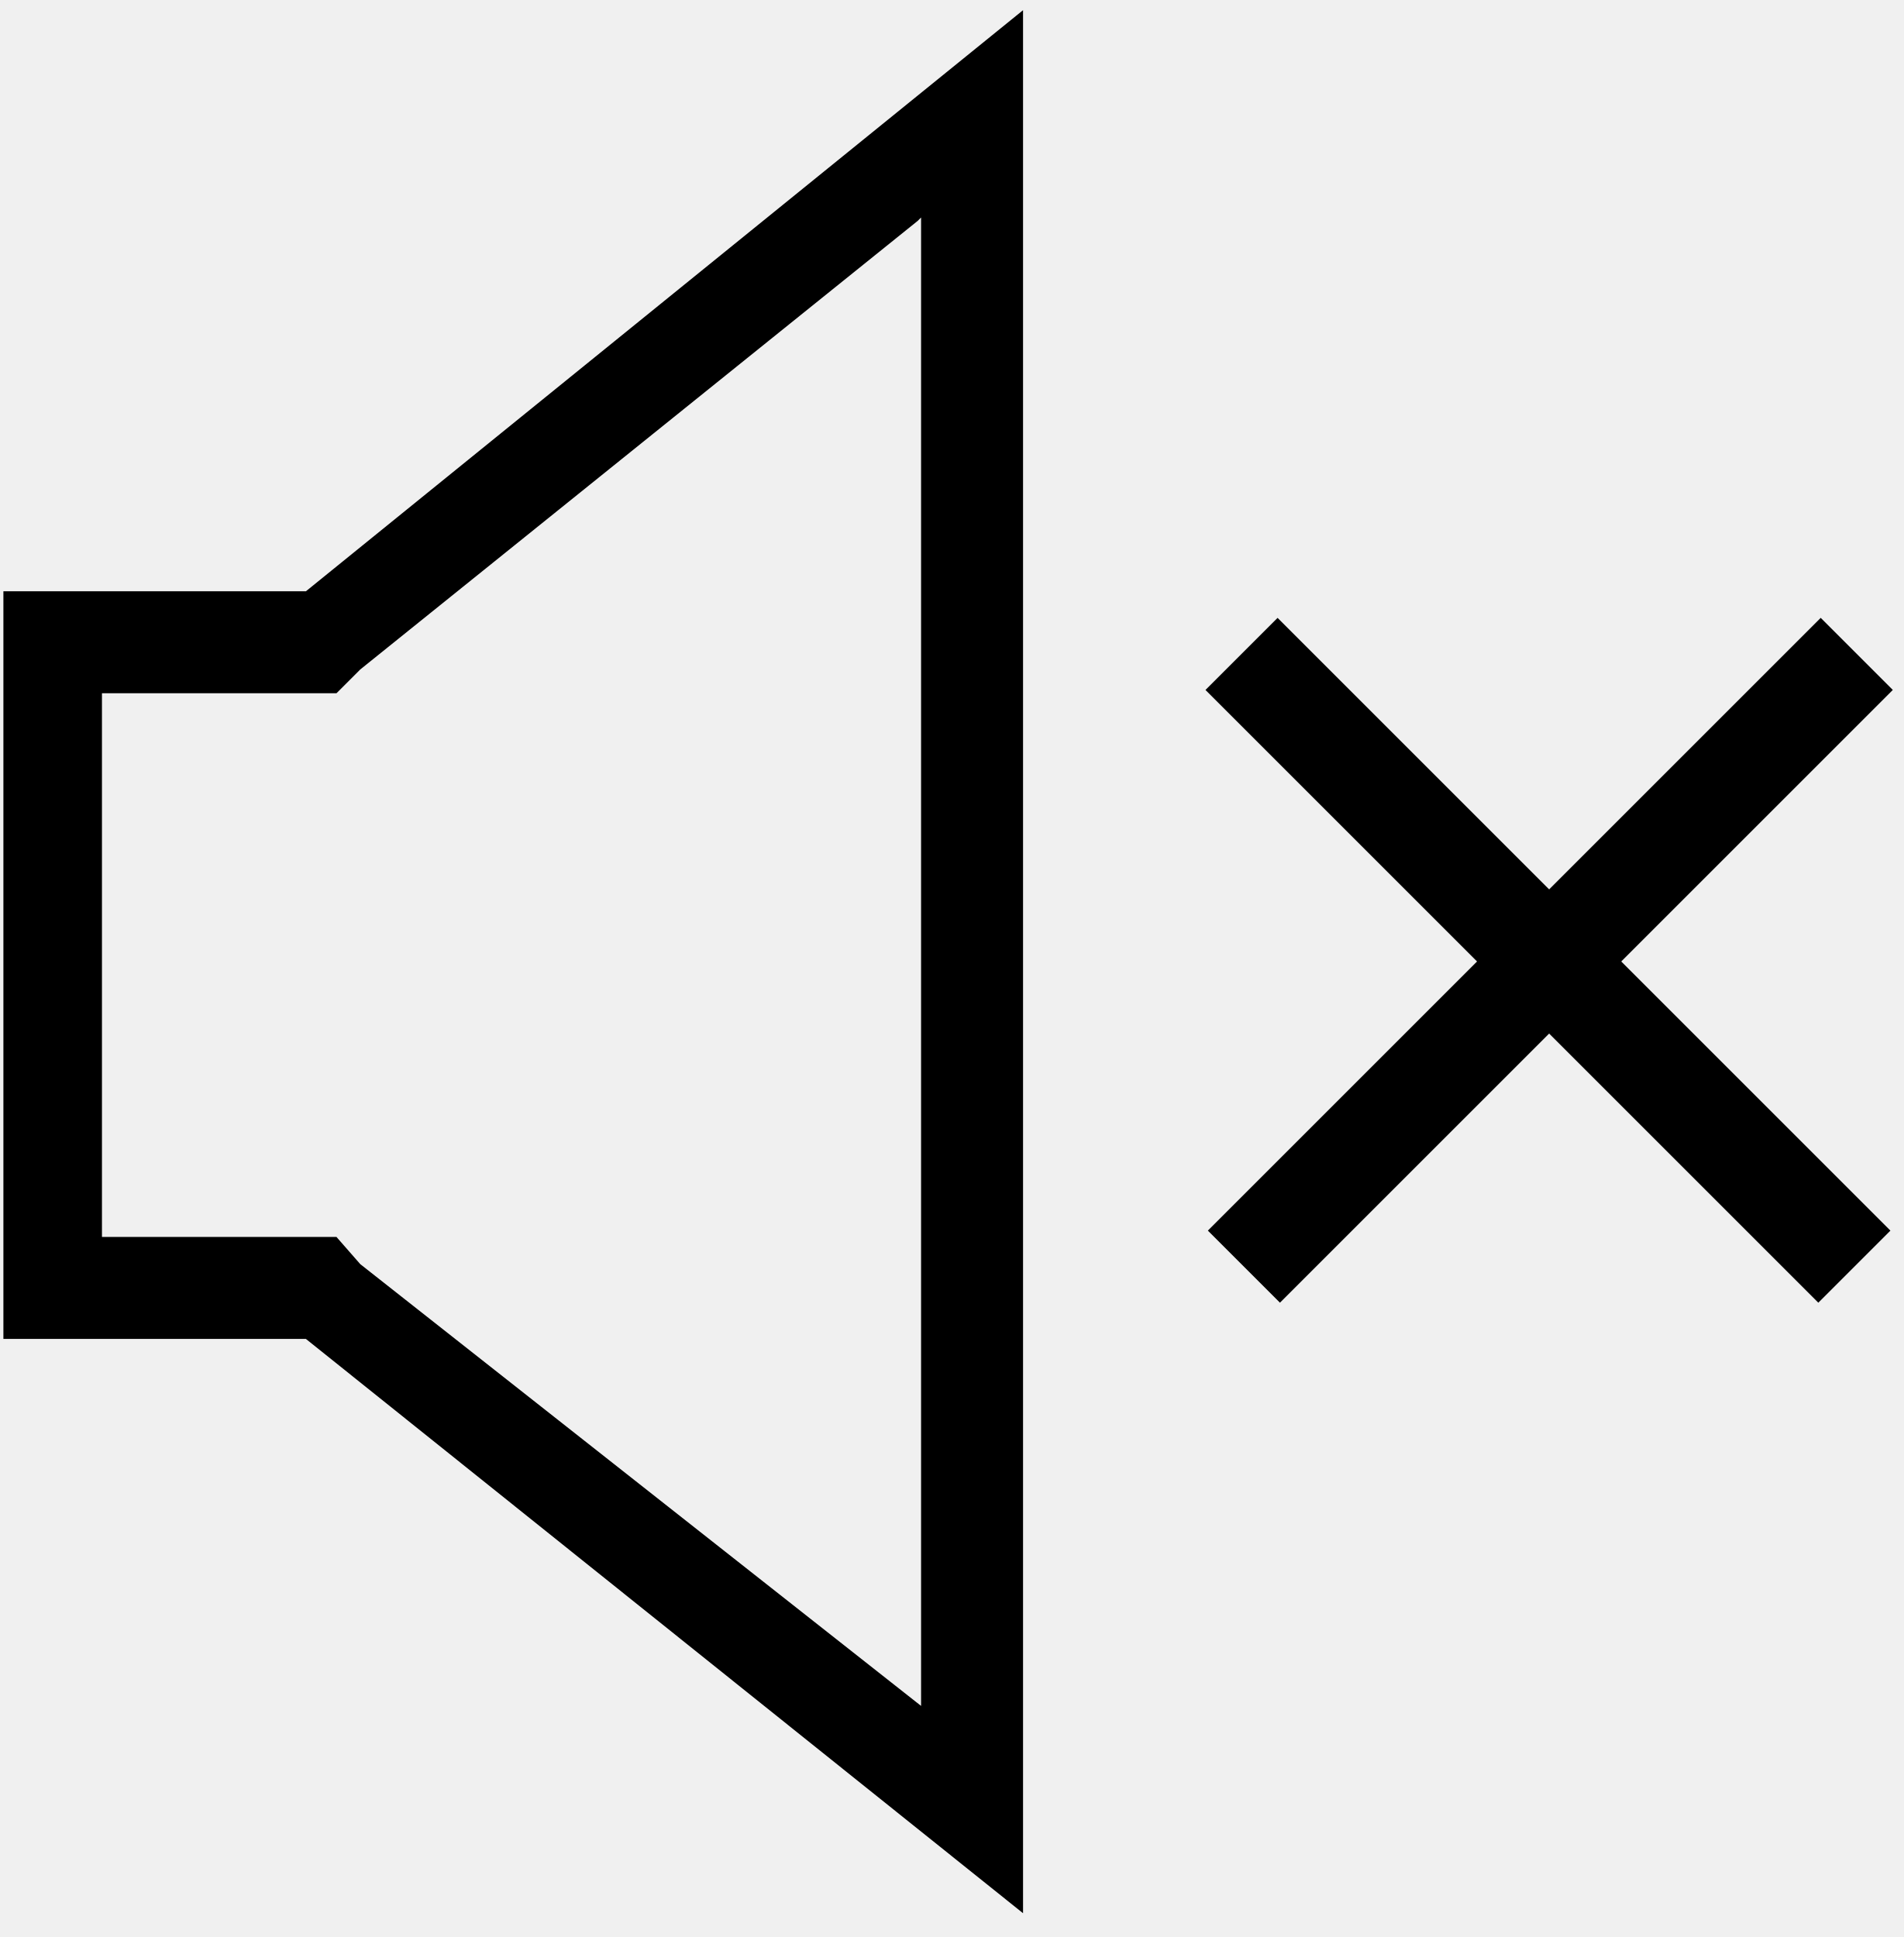
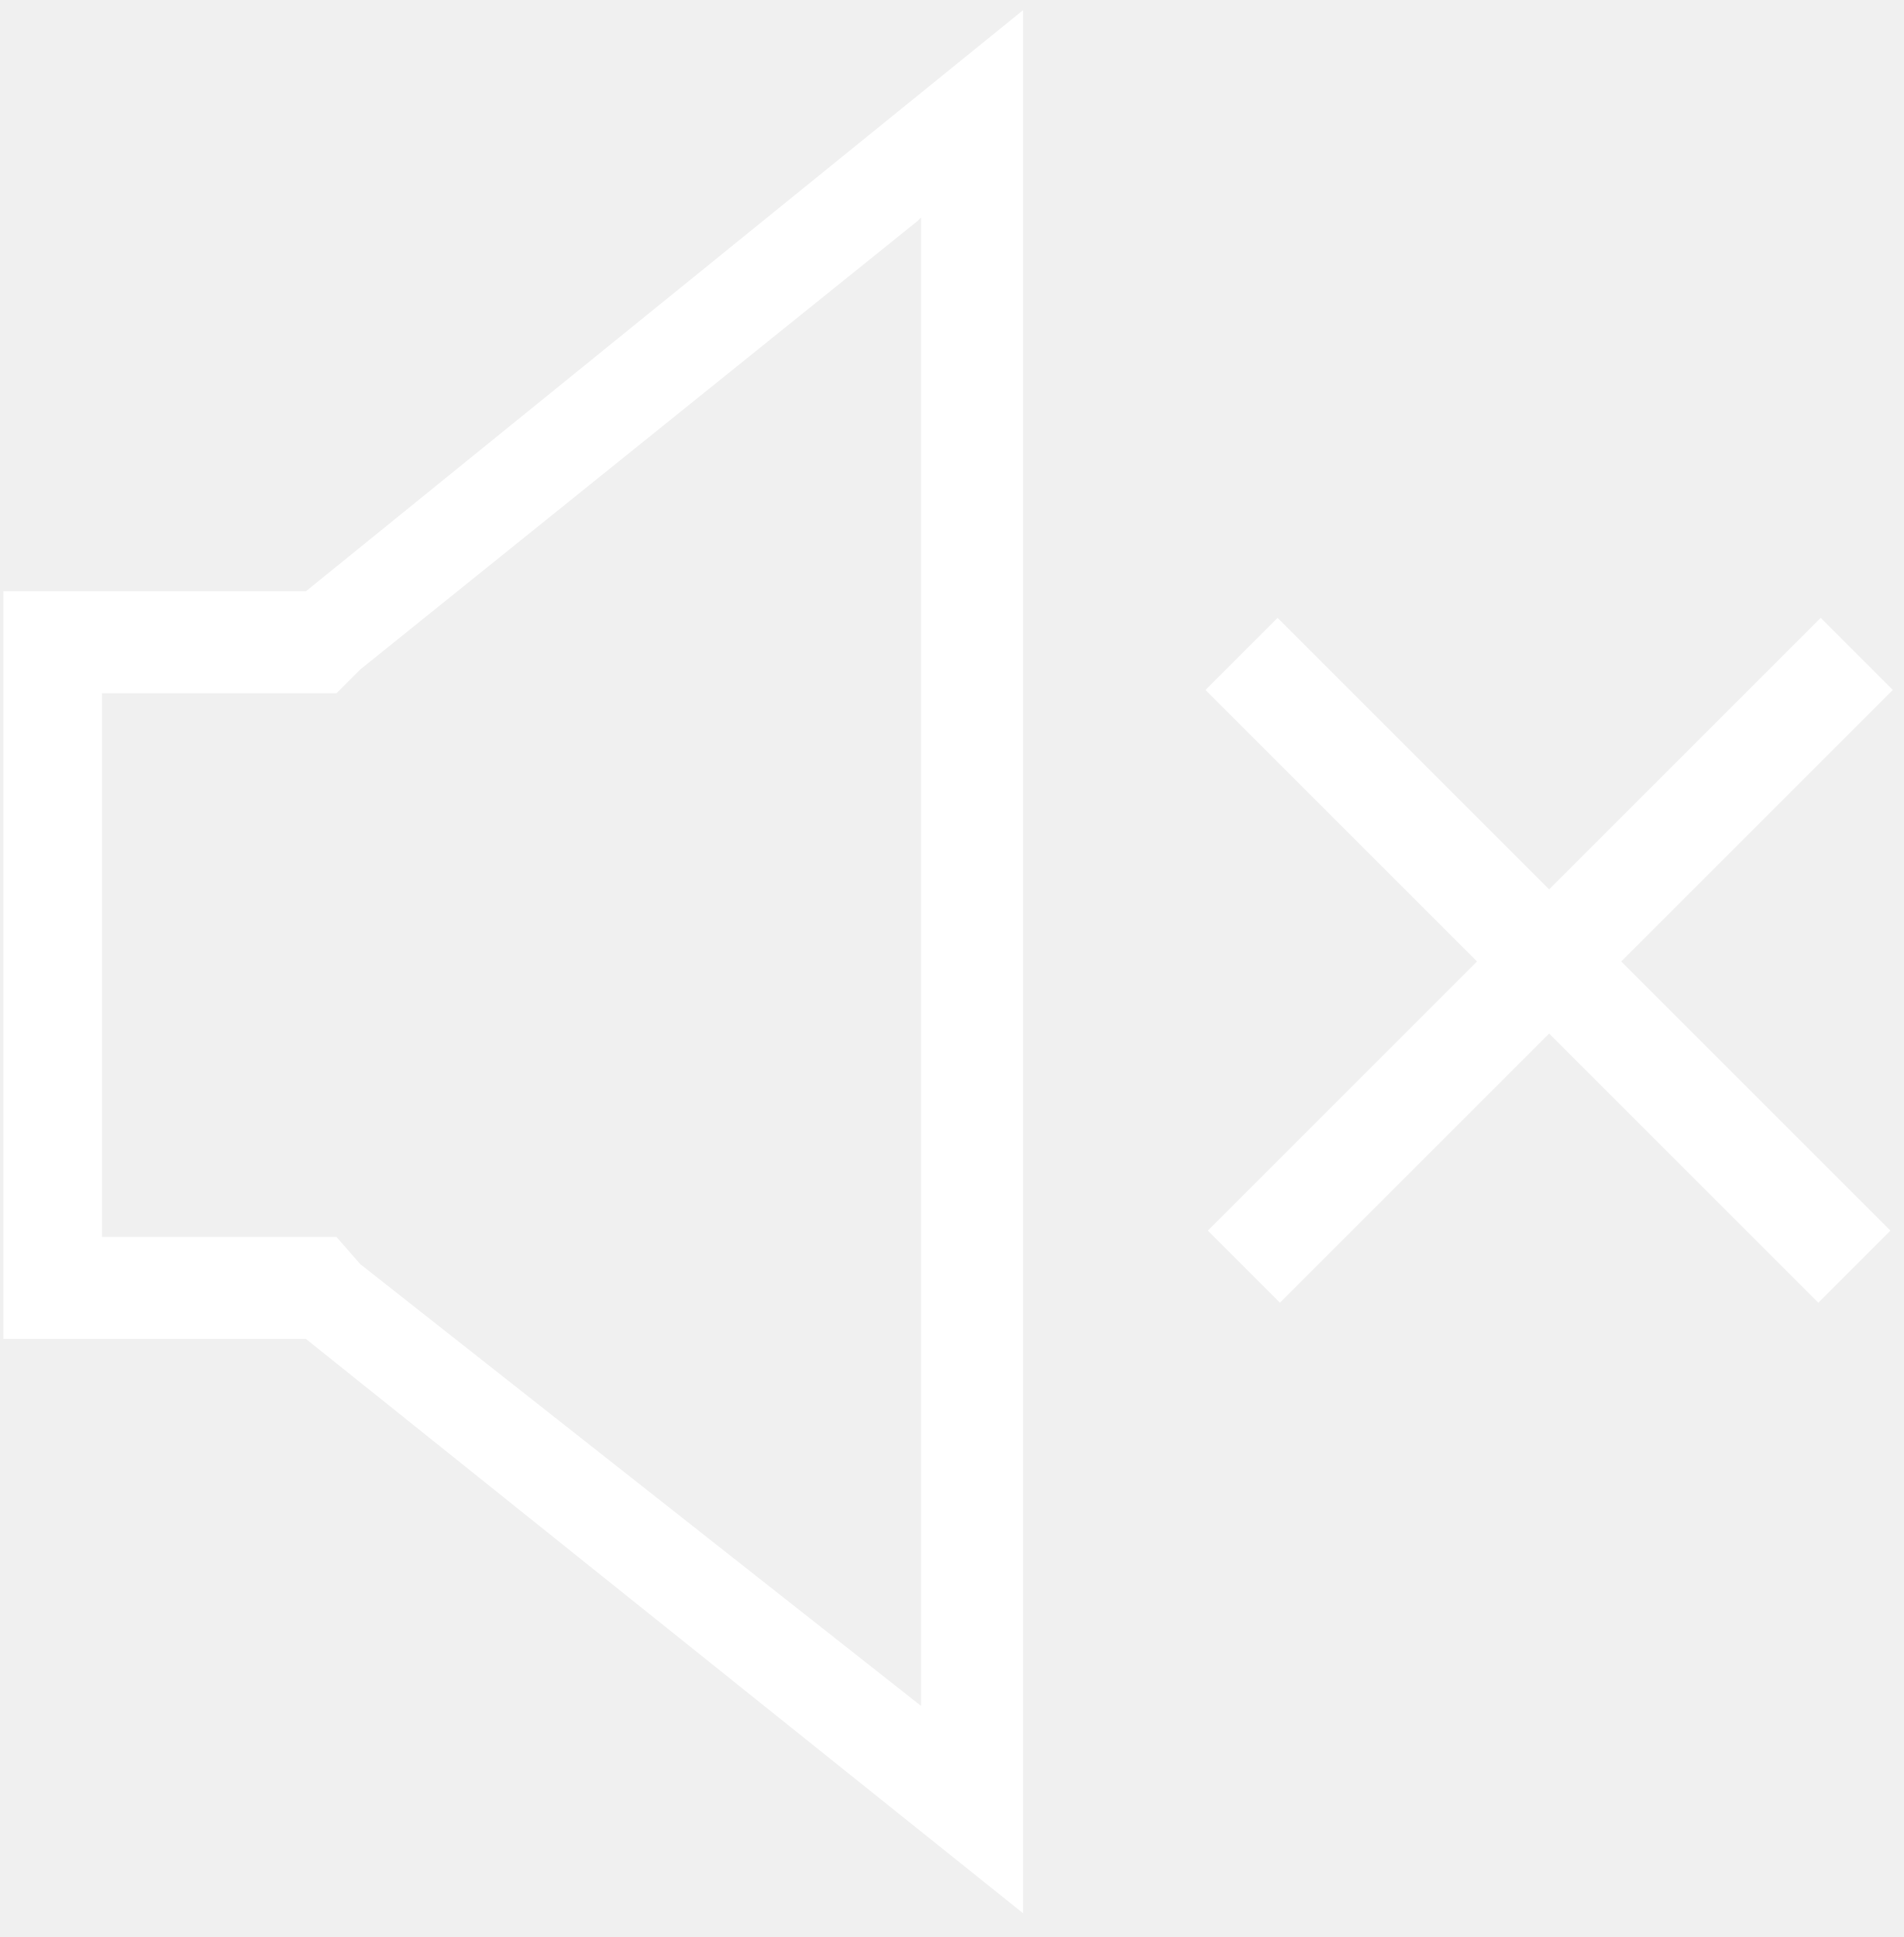
- <svg xmlns="http://www.w3.org/2000/svg" id="mute" width="56px" height="57px" viewBox="0 0 56 57" version="1.1">
-   <defs />
+ <svg xmlns="http://www.w3.org/2000/svg" id="mute" viewBox="0 0 56 57">
  <g id="Page-1" stroke="none" stroke-width="1" fill="none" fill-rule="evenodd">
-     <g id="Speaker-3" fill="#000000">
+     <g id="Speaker-3" fill="#ffffff">
      <path d="M27.1,6.4 L27.1,50.2 L10.6,37.2 L9.9,36.4 L8.9,36.4 L3,36.4 L3,20.4 L8.9,20.4 L9.9,20.4 L10.6,19.7 L27,6.5 L27.1,6.4 Z M30.1,0.3 L9,17.4 L0.1,17.4 L0.1,39.4 L9,39.4 L30.1,56.3 L30.1,0.3 L30.1,0.3 Z" id="Shape" />
      <g id="Group" transform="translate(35, 18)">
        <rect id="Rectangle-path" transform="translate(10.54358, 10.25784) rotate(45) translate(-10.54358, -10.25784) " x="-2.206" y="8.758" width="25.5" height="3" />
        <rect id="Rectangle-path" transform="translate(10.61429, 10.25784) rotate(45) translate(-10.61429, -10.25784) " x="9.114" y="-2.492" width="3" height="25.5" />
      </g>
    </g>
  </g>
</svg>
